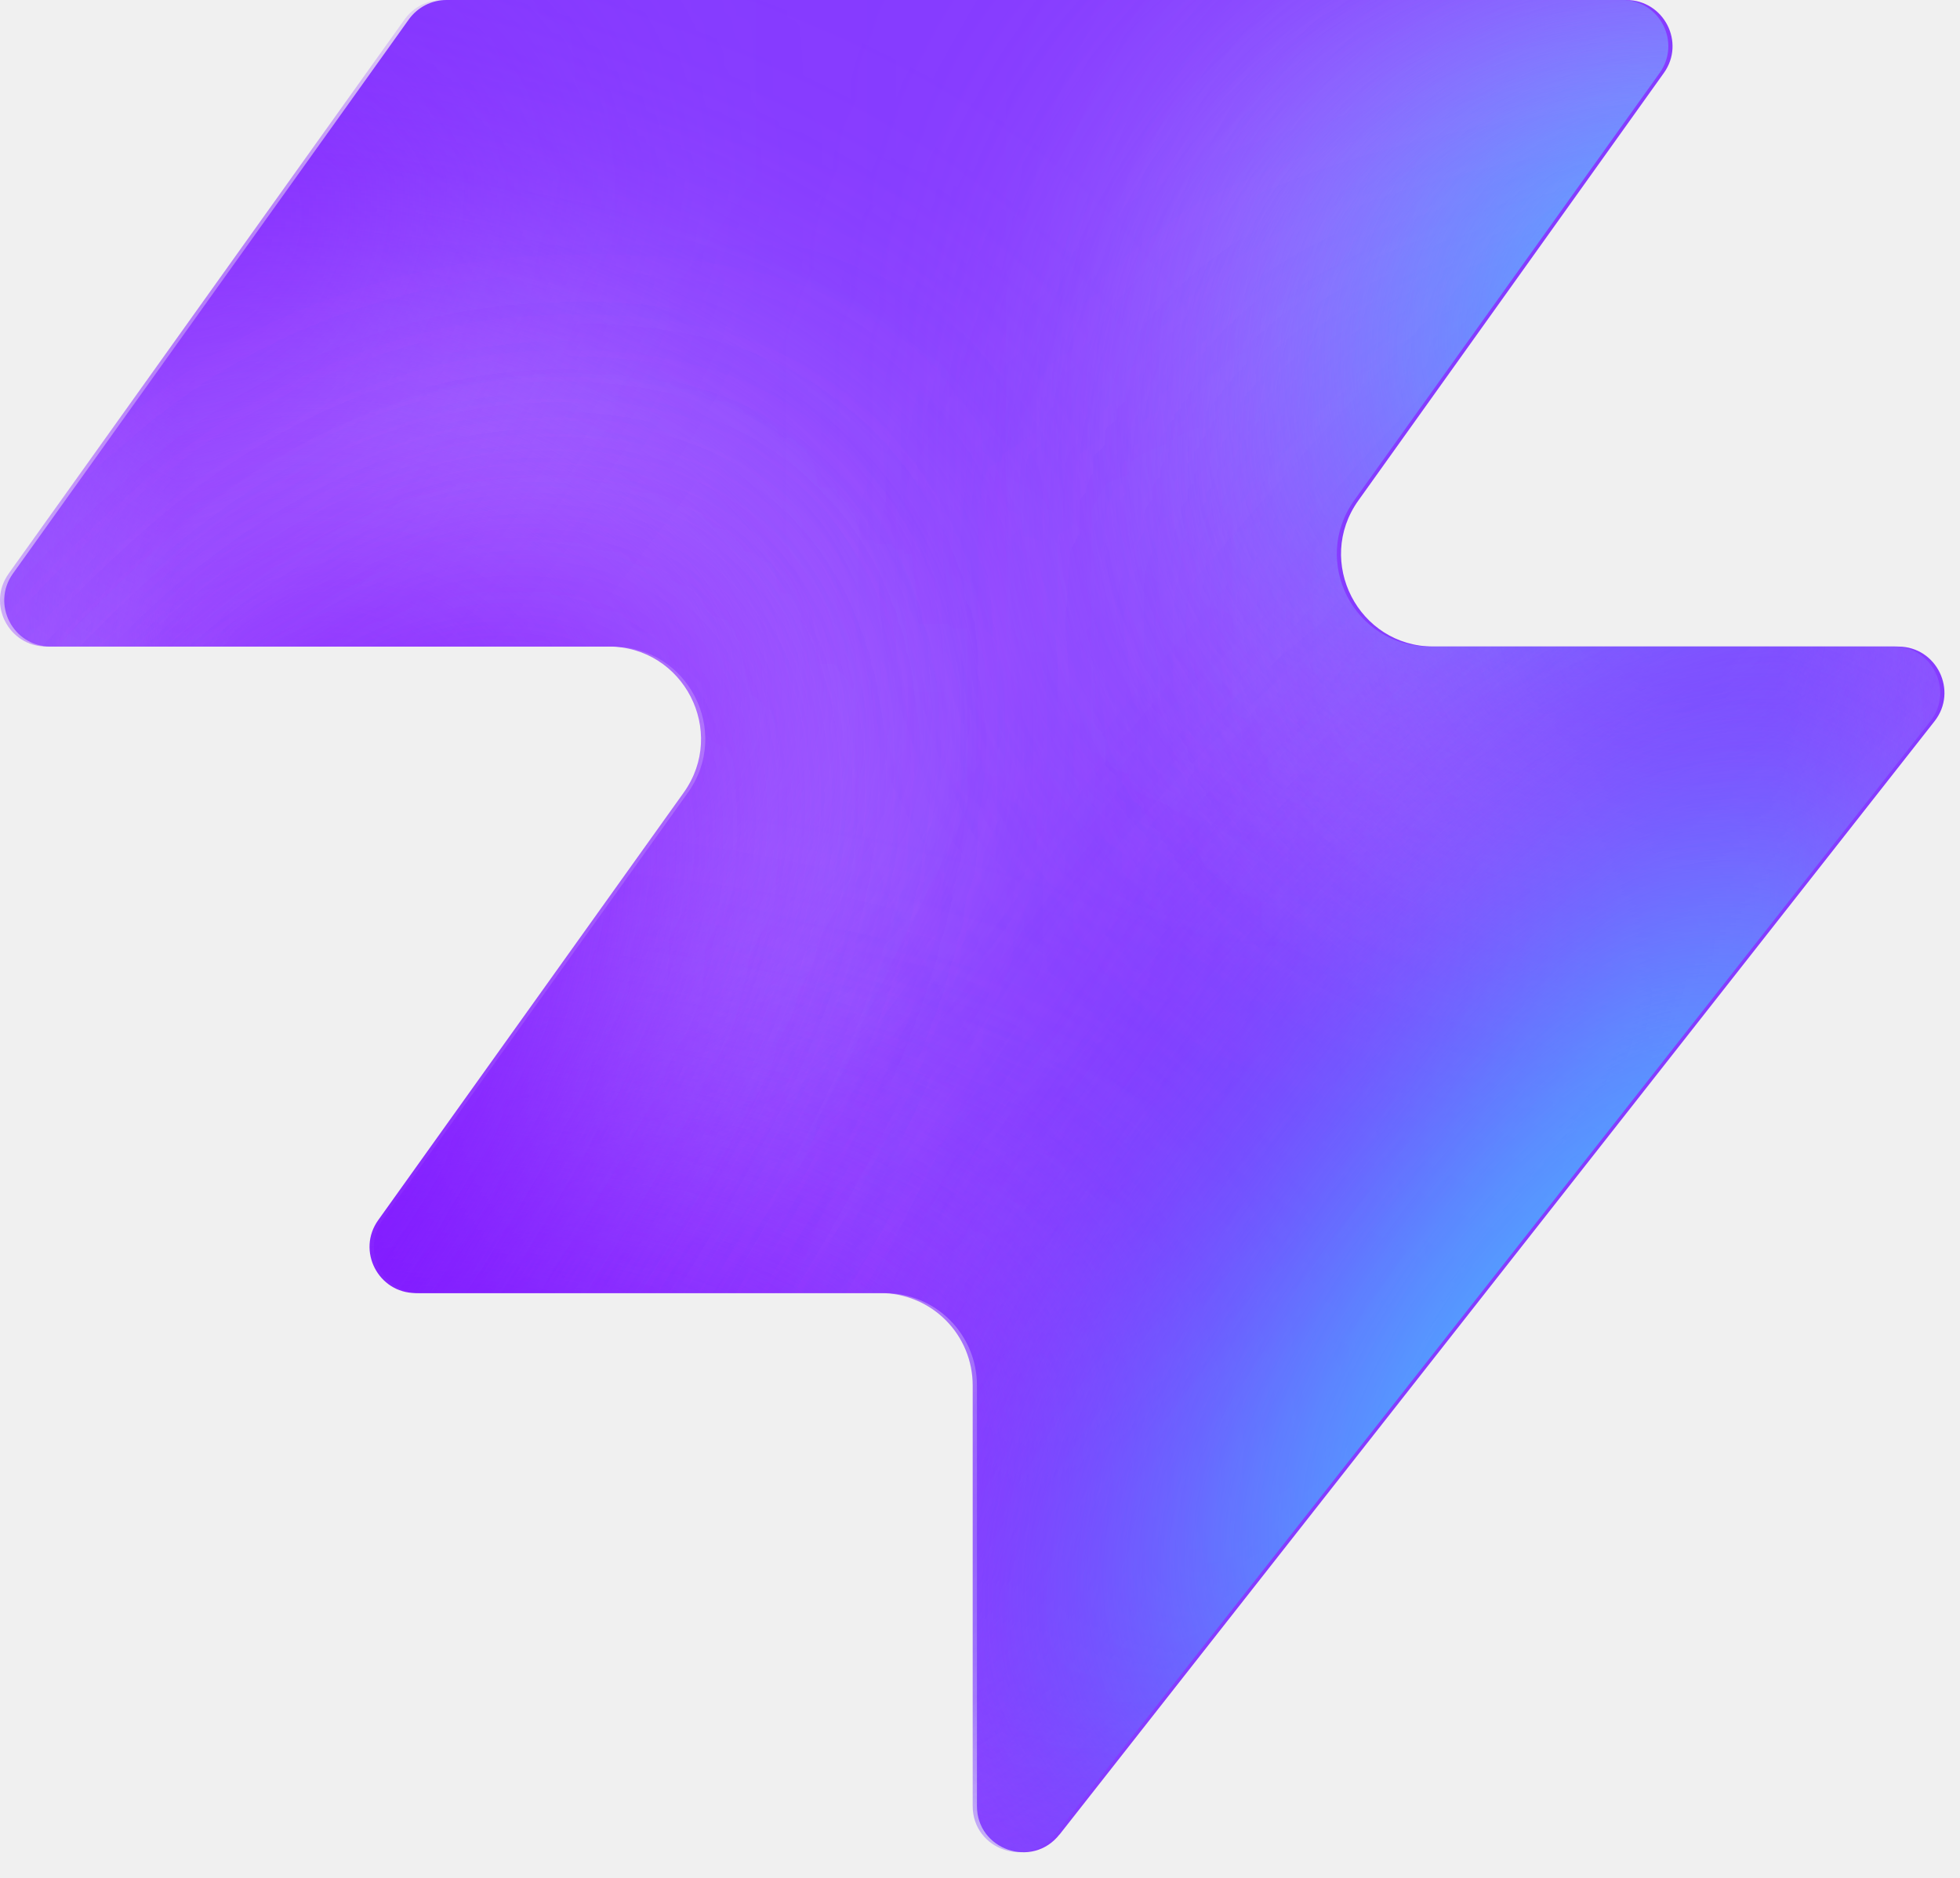
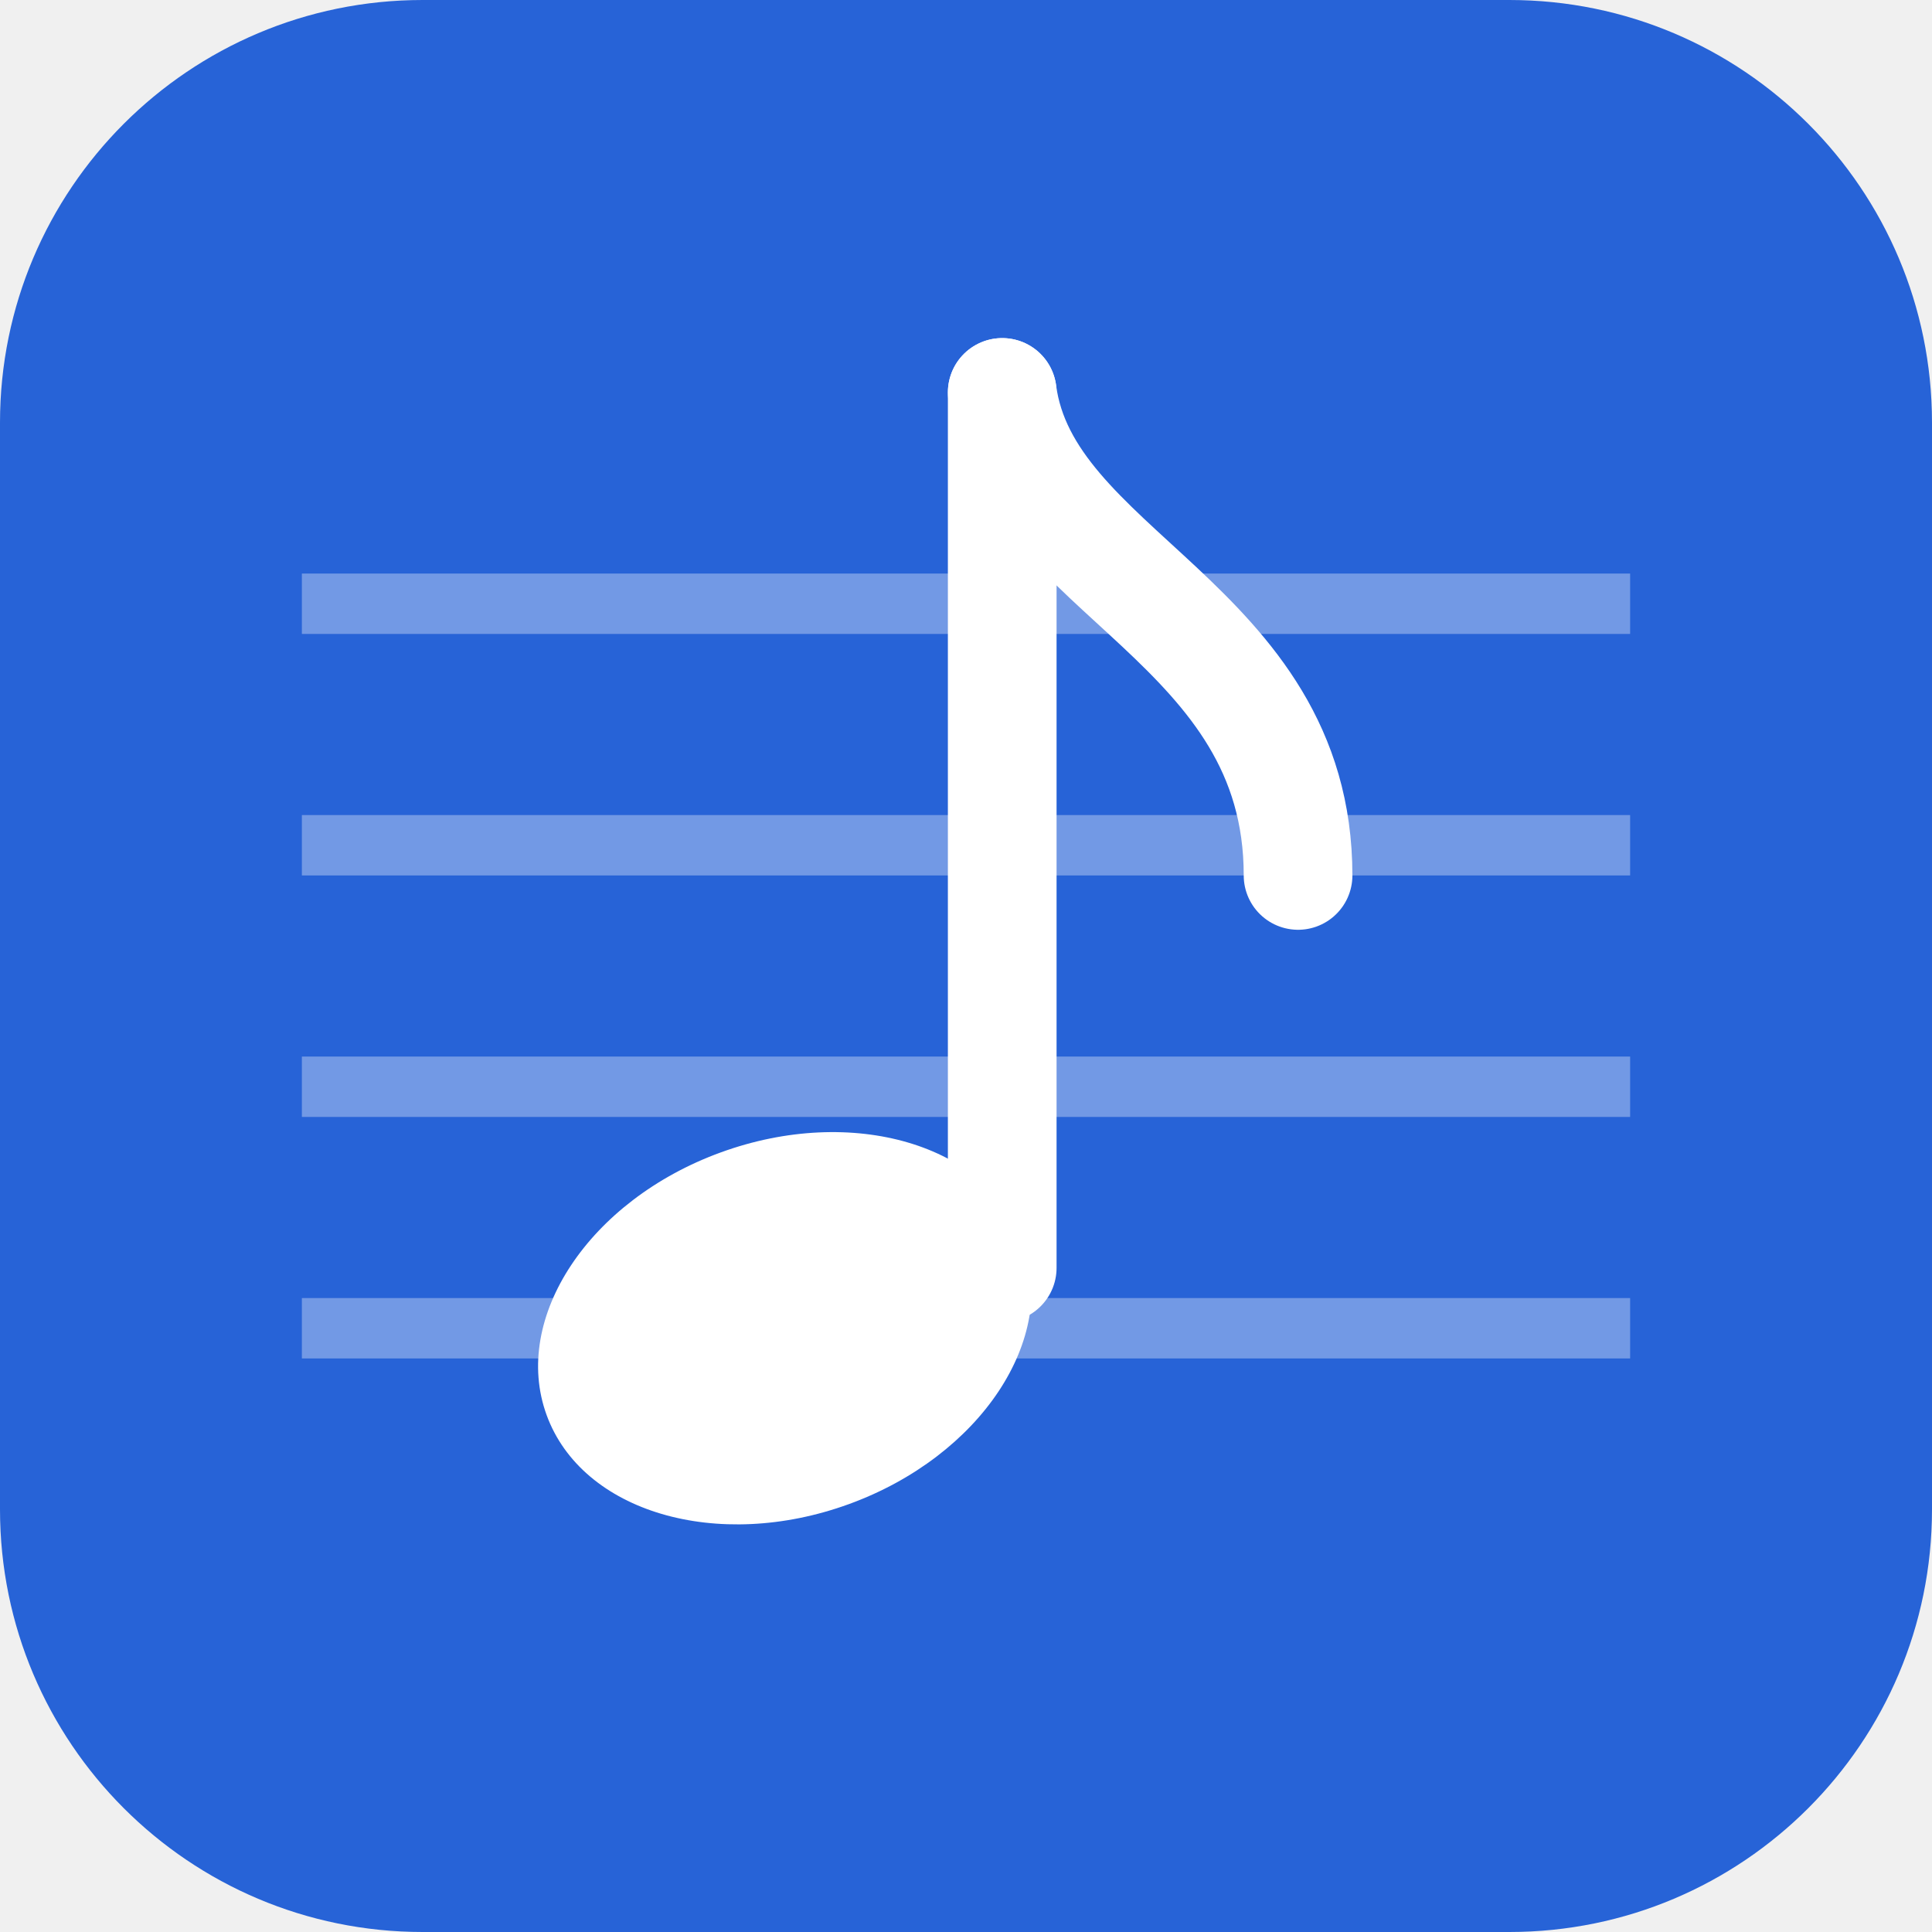
- <svg xmlns="http://www.w3.org/2000/svg" width="48" height="46" fill="none" viewBox="0 0 48 46">
-   <path fill="#863bff" d="M25.946 44.938c-.664.845-2.021.375-2.021-.698V33.937a2.26 2.26 0 0 0-2.262-2.262H10.287c-.92 0-1.456-1.04-.92-1.788l7.48-10.471c1.07-1.497 0-3.578-1.842-3.578H1.237c-.92 0-1.456-1.04-.92-1.788L10.013.474c.214-.297.556-.474.92-.474h28.894c.92 0 1.456 1.04.92 1.788l-7.48 10.471c-1.07 1.498 0 3.579 1.842 3.579h11.377c.943 0 1.473 1.088.89 1.83L25.947 44.94z" style="fill:#863bff;fill:color(display-p3 .525 .23 1);fill-opacity:1" />
-   <mask id="a" width="48" height="46" x="0" y="0" maskUnits="userSpaceOnUse" style="mask-type:alpha">
-     <path fill="#000" d="M25.842 44.938c-.664.844-2.021.375-2.021-.698V33.937a2.26 2.26 0 0 0-2.262-2.262H10.183c-.92 0-1.456-1.04-.92-1.788l7.48-10.471c1.07-1.498 0-3.579-1.842-3.579H1.133c-.92 0-1.456-1.04-.92-1.787L9.91.473c.214-.297.556-.474.92-.474h28.894c.92 0 1.456 1.04.92 1.788l-7.48 10.471c-1.07 1.498 0 3.578 1.842 3.578h11.377c.943 0 1.473 1.088.89 1.832L25.843 44.94z" style="fill:#000;fill-opacity:1" />
-   </mask>
-   <g mask="url(#a)">
-     <g filter="url(#b)">
-       <ellipse cx="5.508" cy="14.704" fill="#ede6ff" rx="5.508" ry="14.704" style="fill:#ede6ff;fill:color(display-p3 .927 .903 1);fill-opacity:1" transform="matrix(.00324 1 1 -.00324 -4.47 31.516)" />
-     </g>
-     <g filter="url(#c)">
-       <ellipse cx="10.399" cy="29.851" fill="#ede6ff" rx="10.399" ry="29.851" style="fill:#ede6ff;fill:color(display-p3 .927 .903 1);fill-opacity:1" transform="matrix(.00324 1 1 -.00324 -39.328 7.883)" />
-     </g>
-     <g filter="url(#d)">
-       <ellipse cx="5.508" cy="30.487" fill="#7e14ff" rx="5.508" ry="30.487" style="fill:#7e14ff;fill:color(display-p3 .492 .077 1);fill-opacity:1" transform="rotate(89.814 -25.913 -14.639)scale(1 -1)" />
-     </g>
-     <g filter="url(#e)">
-       <ellipse cx="5.508" cy="30.599" fill="#7e14ff" rx="5.508" ry="30.599" style="fill:#7e14ff;fill:color(display-p3 .492 .077 1);fill-opacity:1" transform="rotate(89.814 -32.644 -3.334)scale(1 -1)" />
-     </g>
-     <g filter="url(#f)">
-       <ellipse cx="5.508" cy="30.599" fill="#7e14ff" rx="5.508" ry="30.599" style="fill:#7e14ff;fill:color(display-p3 .492 .077 1);fill-opacity:1" transform="matrix(.00324 1 1 -.00324 -34.34 30.47)" />
-     </g>
-     <g filter="url(#g)">
-       <ellipse cx="14.072" cy="22.078" fill="#ede6ff" rx="14.072" ry="22.078" style="fill:#ede6ff;fill:color(display-p3 .927 .903 1);fill-opacity:1" transform="rotate(93.35 24.506 48.493)scale(-1 1)" />
-     </g>
-     <g filter="url(#h)">
-       <ellipse cx="3.47" cy="21.501" fill="#7e14ff" rx="3.47" ry="21.501" style="fill:#7e14ff;fill:color(display-p3 .492 .077 1);fill-opacity:1" transform="rotate(89.009 28.708 47.59)scale(-1 1)" />
-     </g>
-     <g filter="url(#i)">
-       <ellipse cx="3.47" cy="21.501" fill="#7e14ff" rx="3.47" ry="21.501" style="fill:#7e14ff;fill:color(display-p3 .492 .077 1);fill-opacity:1" transform="rotate(89.009 28.708 47.59)scale(-1 1)" />
-     </g>
-     <g filter="url(#j)">
-       <ellipse cx=".387" cy="8.972" fill="#7e14ff" rx="4.407" ry="29.108" style="fill:#7e14ff;fill:color(display-p3 .492 .077 1);fill-opacity:1" transform="rotate(39.51 .387 8.972)" />
-     </g>
-     <g filter="url(#k)">
-       <ellipse cx="47.523" cy="-6.092" fill="#7e14ff" rx="4.407" ry="29.108" style="fill:#7e14ff;fill:color(display-p3 .492 .077 1);fill-opacity:1" transform="rotate(37.892 47.523 -6.092)" />
-     </g>
-     <g filter="url(#l)">
-       <ellipse cx="41.412" cy="6.333" fill="#47bfff" rx="5.971" ry="9.665" style="fill:#47bfff;fill:color(display-p3 .28 .748 1);fill-opacity:1" transform="rotate(37.892 41.412 6.333)" />
-     </g>
-     <g filter="url(#m)">
-       <ellipse cx="-1.879" cy="38.332" fill="#7e14ff" rx="4.407" ry="29.108" style="fill:#7e14ff;fill:color(display-p3 .492 .077 1);fill-opacity:1" transform="rotate(37.892 -1.88 38.332)" />
-     </g>
-     <g filter="url(#n)">
-       <ellipse cx="-1.879" cy="38.332" fill="#7e14ff" rx="4.407" ry="29.108" style="fill:#7e14ff;fill:color(display-p3 .492 .077 1);fill-opacity:1" transform="rotate(37.892 -1.88 38.332)" />
-     </g>
-     <g filter="url(#o)">
-       <ellipse cx="35.651" cy="29.907" fill="#7e14ff" rx="4.407" ry="29.108" style="fill:#7e14ff;fill:color(display-p3 .492 .077 1);fill-opacity:1" transform="rotate(37.892 35.651 29.907)" />
-     </g>
-     <g filter="url(#p)">
-       <ellipse cx="38.418" cy="32.4" fill="#47bfff" rx="5.971" ry="15.297" style="fill:#47bfff;fill:color(display-p3 .28 .748 1);fill-opacity:1" transform="rotate(37.892 38.418 32.4)" />
-     </g>
+ <svg xmlns="http://www.w3.org/2000/svg" viewBox="0 0 32 32">
+   <rect width="32" height="32" rx="7" fill="#2763d7" />
+   <g stroke="#fff" stroke-width="1" opacity=".35">
+     <path d="M5 10h22M5 14h22M5 18h22M5 22h22" />
  </g>
-   <defs>
-     <filter id="b" width="60.045" height="41.654" x="-19.77" y="16.149" color-interpolation-filters="sRGB" filterUnits="userSpaceOnUse">
-       <feFlood flood-opacity="0" result="BackgroundImageFix" />
-       <feBlend in="SourceGraphic" in2="BackgroundImageFix" result="shape" />
-       <feGaussianBlur result="effect1_foregroundBlur_2002_17158" stdDeviation="7.659" />
-     </filter>
-     <filter id="c" width="90.34" height="51.437" x="-54.613" y="-7.533" color-interpolation-filters="sRGB" filterUnits="userSpaceOnUse">
-       <feFlood flood-opacity="0" result="BackgroundImageFix" />
-       <feBlend in="SourceGraphic" in2="BackgroundImageFix" result="shape" />
-       <feGaussianBlur result="effect1_foregroundBlur_2002_17158" stdDeviation="7.659" />
-     </filter>
-     <filter id="d" width="79.355" height="29.4" x="-49.64" y="2.03" color-interpolation-filters="sRGB" filterUnits="userSpaceOnUse">
-       <feFlood flood-opacity="0" result="BackgroundImageFix" />
-       <feBlend in="SourceGraphic" in2="BackgroundImageFix" result="shape" />
-       <feGaussianBlur result="effect1_foregroundBlur_2002_17158" stdDeviation="4.596" />
-     </filter>
-     <filter id="e" width="79.579" height="29.4" x="-45.045" y="20.029" color-interpolation-filters="sRGB" filterUnits="userSpaceOnUse">
-       <feFlood flood-opacity="0" result="BackgroundImageFix" />
-       <feBlend in="SourceGraphic" in2="BackgroundImageFix" result="shape" />
-       <feGaussianBlur result="effect1_foregroundBlur_2002_17158" stdDeviation="4.596" />
-     </filter>
-     <filter id="f" width="79.579" height="29.4" x="-43.513" y="21.178" color-interpolation-filters="sRGB" filterUnits="userSpaceOnUse">
-       <feFlood flood-opacity="0" result="BackgroundImageFix" />
-       <feBlend in="SourceGraphic" in2="BackgroundImageFix" result="shape" />
-       <feGaussianBlur result="effect1_foregroundBlur_2002_17158" stdDeviation="4.596" />
-     </filter>
-     <filter id="g" width="74.749" height="58.852" x="15.756" y="-17.901" color-interpolation-filters="sRGB" filterUnits="userSpaceOnUse">
-       <feFlood flood-opacity="0" result="BackgroundImageFix" />
-       <feBlend in="SourceGraphic" in2="BackgroundImageFix" result="shape" />
-       <feGaussianBlur result="effect1_foregroundBlur_2002_17158" stdDeviation="7.659" />
-     </filter>
-     <filter id="h" width="61.377" height="25.362" x="23.548" y="2.284" color-interpolation-filters="sRGB" filterUnits="userSpaceOnUse">
-       <feFlood flood-opacity="0" result="BackgroundImageFix" />
-       <feBlend in="SourceGraphic" in2="BackgroundImageFix" result="shape" />
-       <feGaussianBlur result="effect1_foregroundBlur_2002_17158" stdDeviation="4.596" />
-     </filter>
-     <filter id="i" width="61.377" height="25.362" x="23.548" y="2.284" color-interpolation-filters="sRGB" filterUnits="userSpaceOnUse">
-       <feFlood flood-opacity="0" result="BackgroundImageFix" />
-       <feBlend in="SourceGraphic" in2="BackgroundImageFix" result="shape" />
-       <feGaussianBlur result="effect1_foregroundBlur_2002_17158" stdDeviation="4.596" />
-     </filter>
-     <filter id="j" width="56.045" height="63.649" x="-27.636" y="-22.853" color-interpolation-filters="sRGB" filterUnits="userSpaceOnUse">
-       <feFlood flood-opacity="0" result="BackgroundImageFix" />
-       <feBlend in="SourceGraphic" in2="BackgroundImageFix" result="shape" />
-       <feGaussianBlur result="effect1_foregroundBlur_2002_17158" stdDeviation="4.596" />
-     </filter>
-     <filter id="k" width="54.814" height="64.646" x="20.116" y="-38.415" color-interpolation-filters="sRGB" filterUnits="userSpaceOnUse">
-       <feFlood flood-opacity="0" result="BackgroundImageFix" />
-       <feBlend in="SourceGraphic" in2="BackgroundImageFix" result="shape" />
-       <feGaussianBlur result="effect1_foregroundBlur_2002_17158" stdDeviation="4.596" />
-     </filter>
-     <filter id="l" width="33.541" height="35.313" x="24.641" y="-11.323" color-interpolation-filters="sRGB" filterUnits="userSpaceOnUse">
-       <feFlood flood-opacity="0" result="BackgroundImageFix" />
-       <feBlend in="SourceGraphic" in2="BackgroundImageFix" result="shape" />
-       <feGaussianBlur result="effect1_foregroundBlur_2002_17158" stdDeviation="4.596" />
-     </filter>
-     <filter id="m" width="54.814" height="64.646" x="-29.286" y="6.009" color-interpolation-filters="sRGB" filterUnits="userSpaceOnUse">
-       <feFlood flood-opacity="0" result="BackgroundImageFix" />
-       <feBlend in="SourceGraphic" in2="BackgroundImageFix" result="shape" />
-       <feGaussianBlur result="effect1_foregroundBlur_2002_17158" stdDeviation="4.596" />
-     </filter>
-     <filter id="n" width="54.814" height="64.646" x="-29.286" y="6.009" color-interpolation-filters="sRGB" filterUnits="userSpaceOnUse">
-       <feFlood flood-opacity="0" result="BackgroundImageFix" />
-       <feBlend in="SourceGraphic" in2="BackgroundImageFix" result="shape" />
-       <feGaussianBlur result="effect1_foregroundBlur_2002_17158" stdDeviation="4.596" />
-     </filter>
-     <filter id="o" width="54.814" height="64.646" x="8.244" y="-2.416" color-interpolation-filters="sRGB" filterUnits="userSpaceOnUse">
-       <feFlood flood-opacity="0" result="BackgroundImageFix" />
-       <feBlend in="SourceGraphic" in2="BackgroundImageFix" result="shape" />
-       <feGaussianBlur result="effect1_foregroundBlur_2002_17158" stdDeviation="4.596" />
-     </filter>
-     <filter id="p" width="39.409" height="43.623" x="18.713" y="10.588" color-interpolation-filters="sRGB" filterUnits="userSpaceOnUse">
-       <feFlood flood-opacity="0" result="BackgroundImageFix" />
-       <feBlend in="SourceGraphic" in2="BackgroundImageFix" result="shape" />
-       <feGaussianBlur result="effect1_foregroundBlur_2002_17158" stdDeviation="4.596" />
-     </filter>
-   </defs>
+   <ellipse cx="13" cy="22" rx="4.2" ry="3.1" transform="rotate(-20 13 22)" fill="#fff" />
+   <path d="M16.6 21V6.5" stroke="#fff" stroke-width="1.8" stroke-linecap="round" />
+   <path d="M16.6 6.5c.4 3 4.9 3.8 4.9 8" stroke="#fff" stroke-width="1.8" fill="none" stroke-linecap="round" />
</svg>
